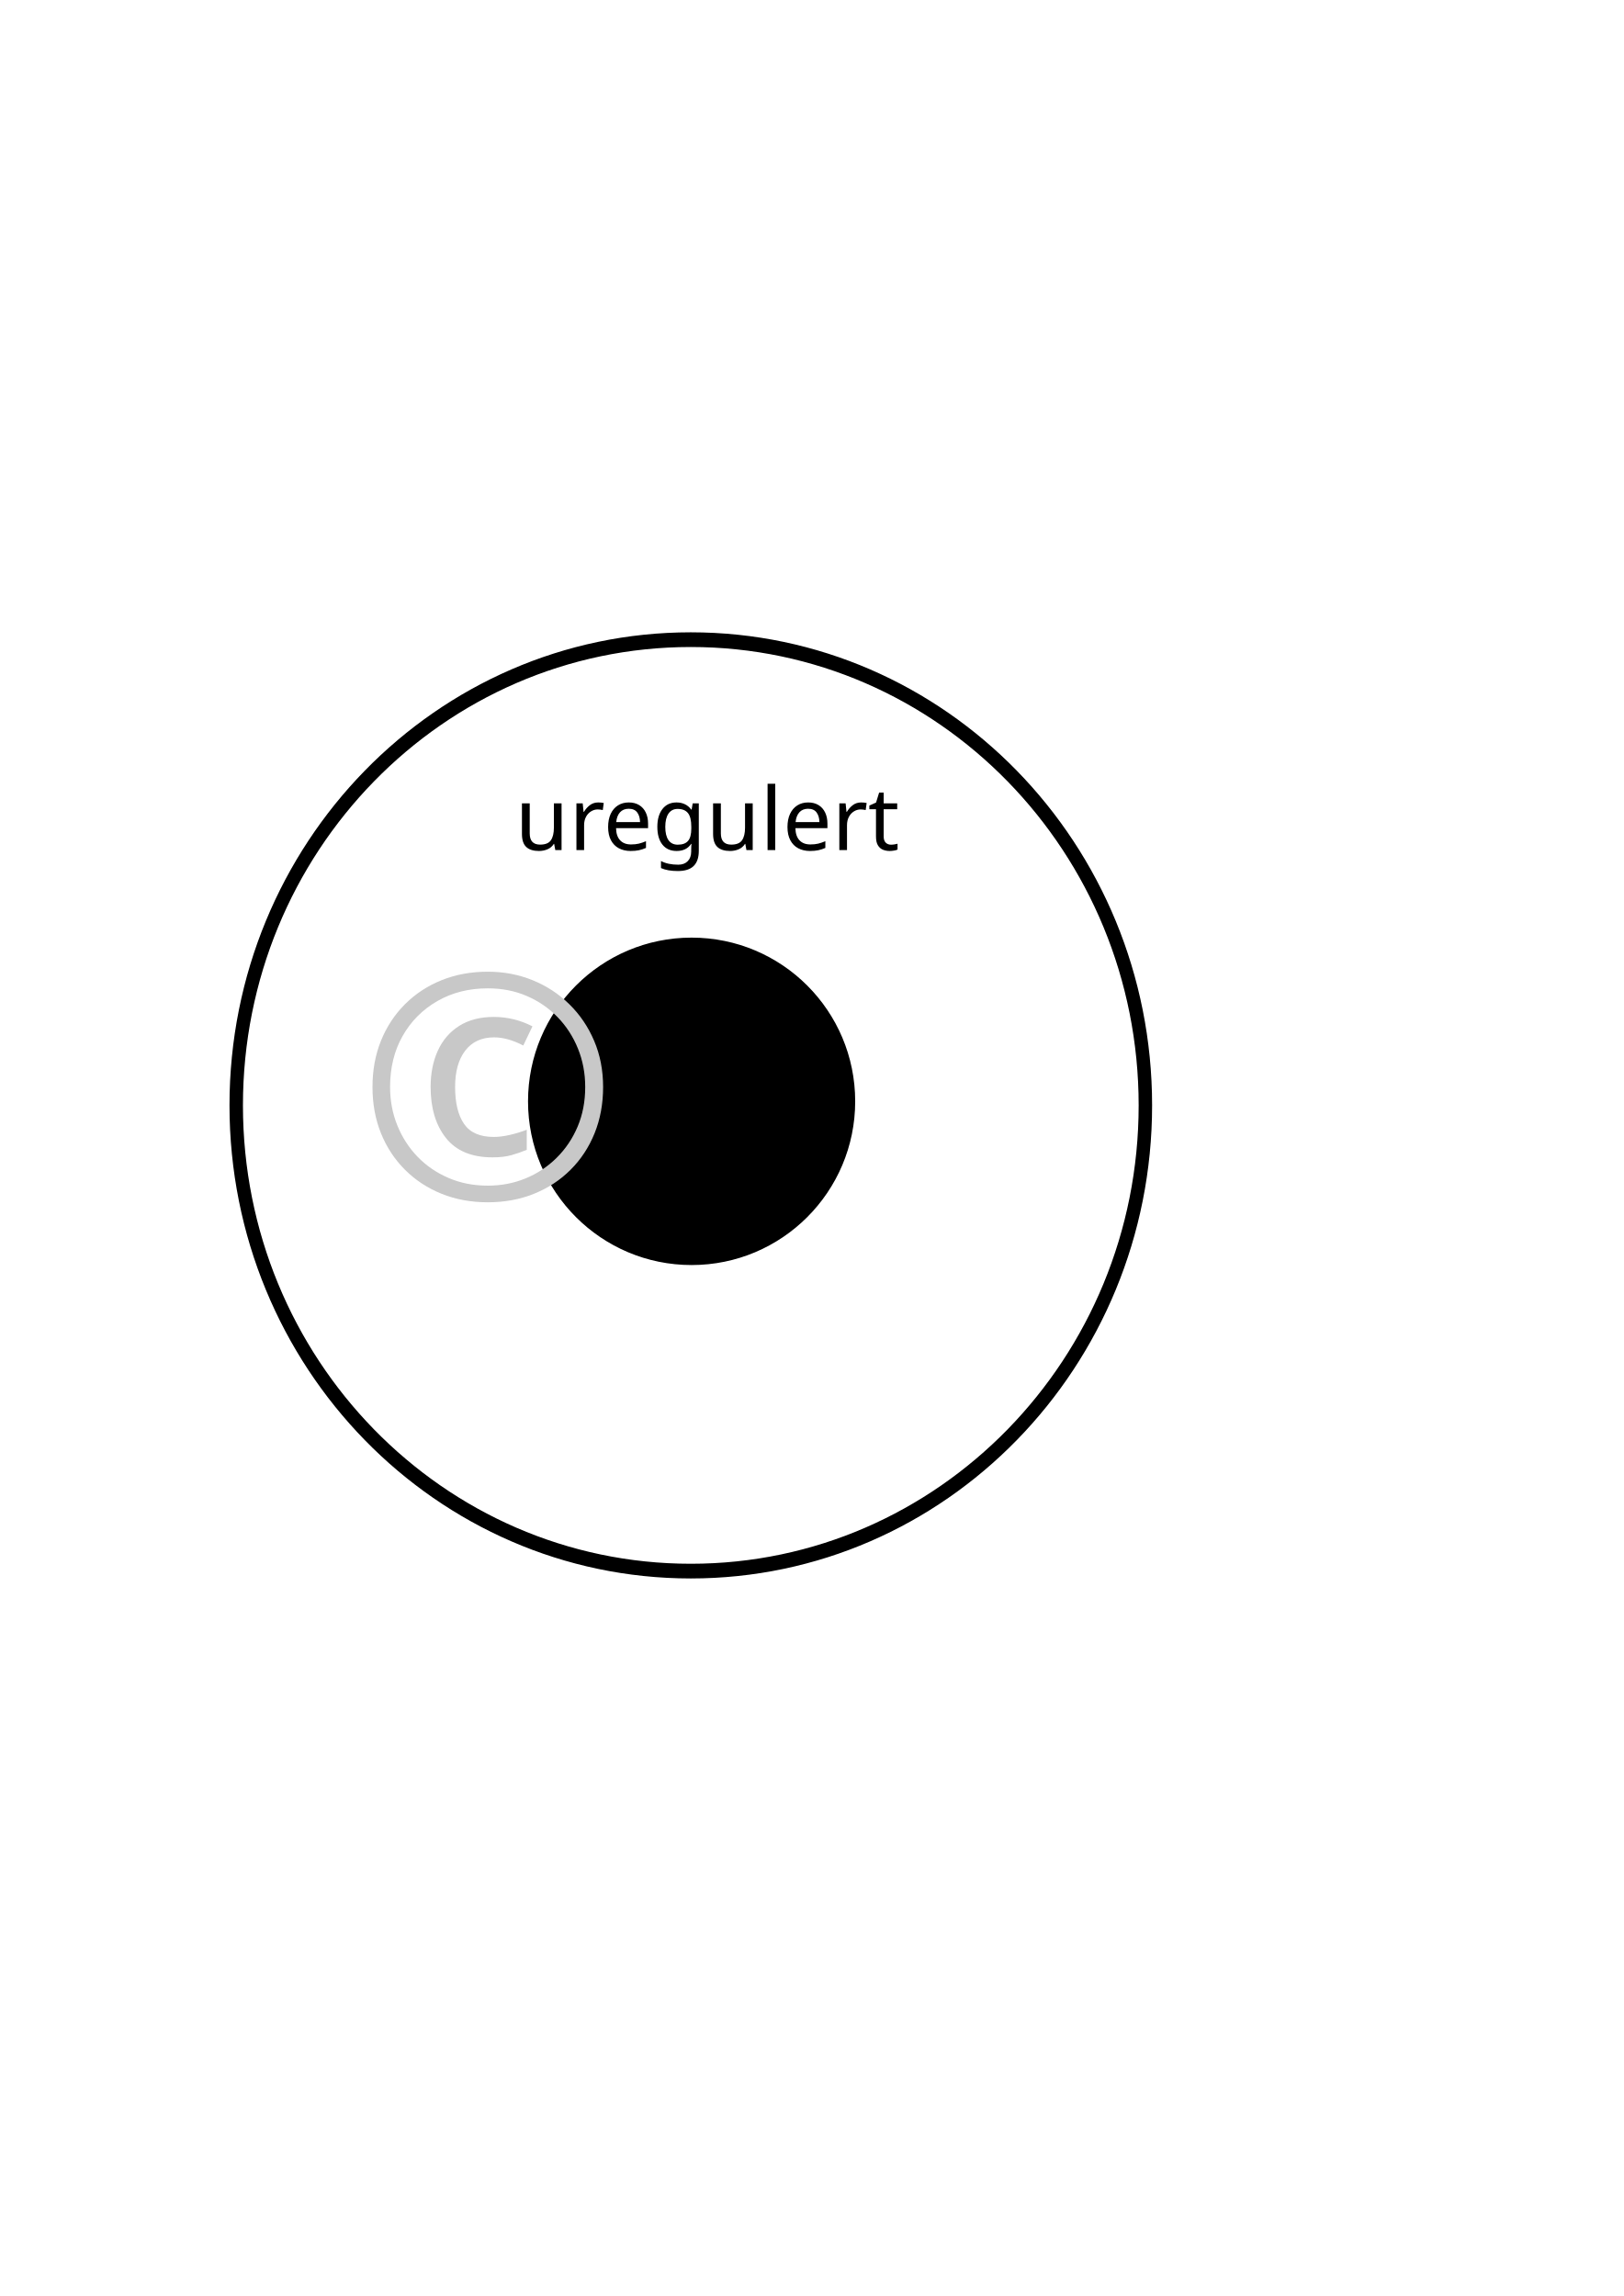
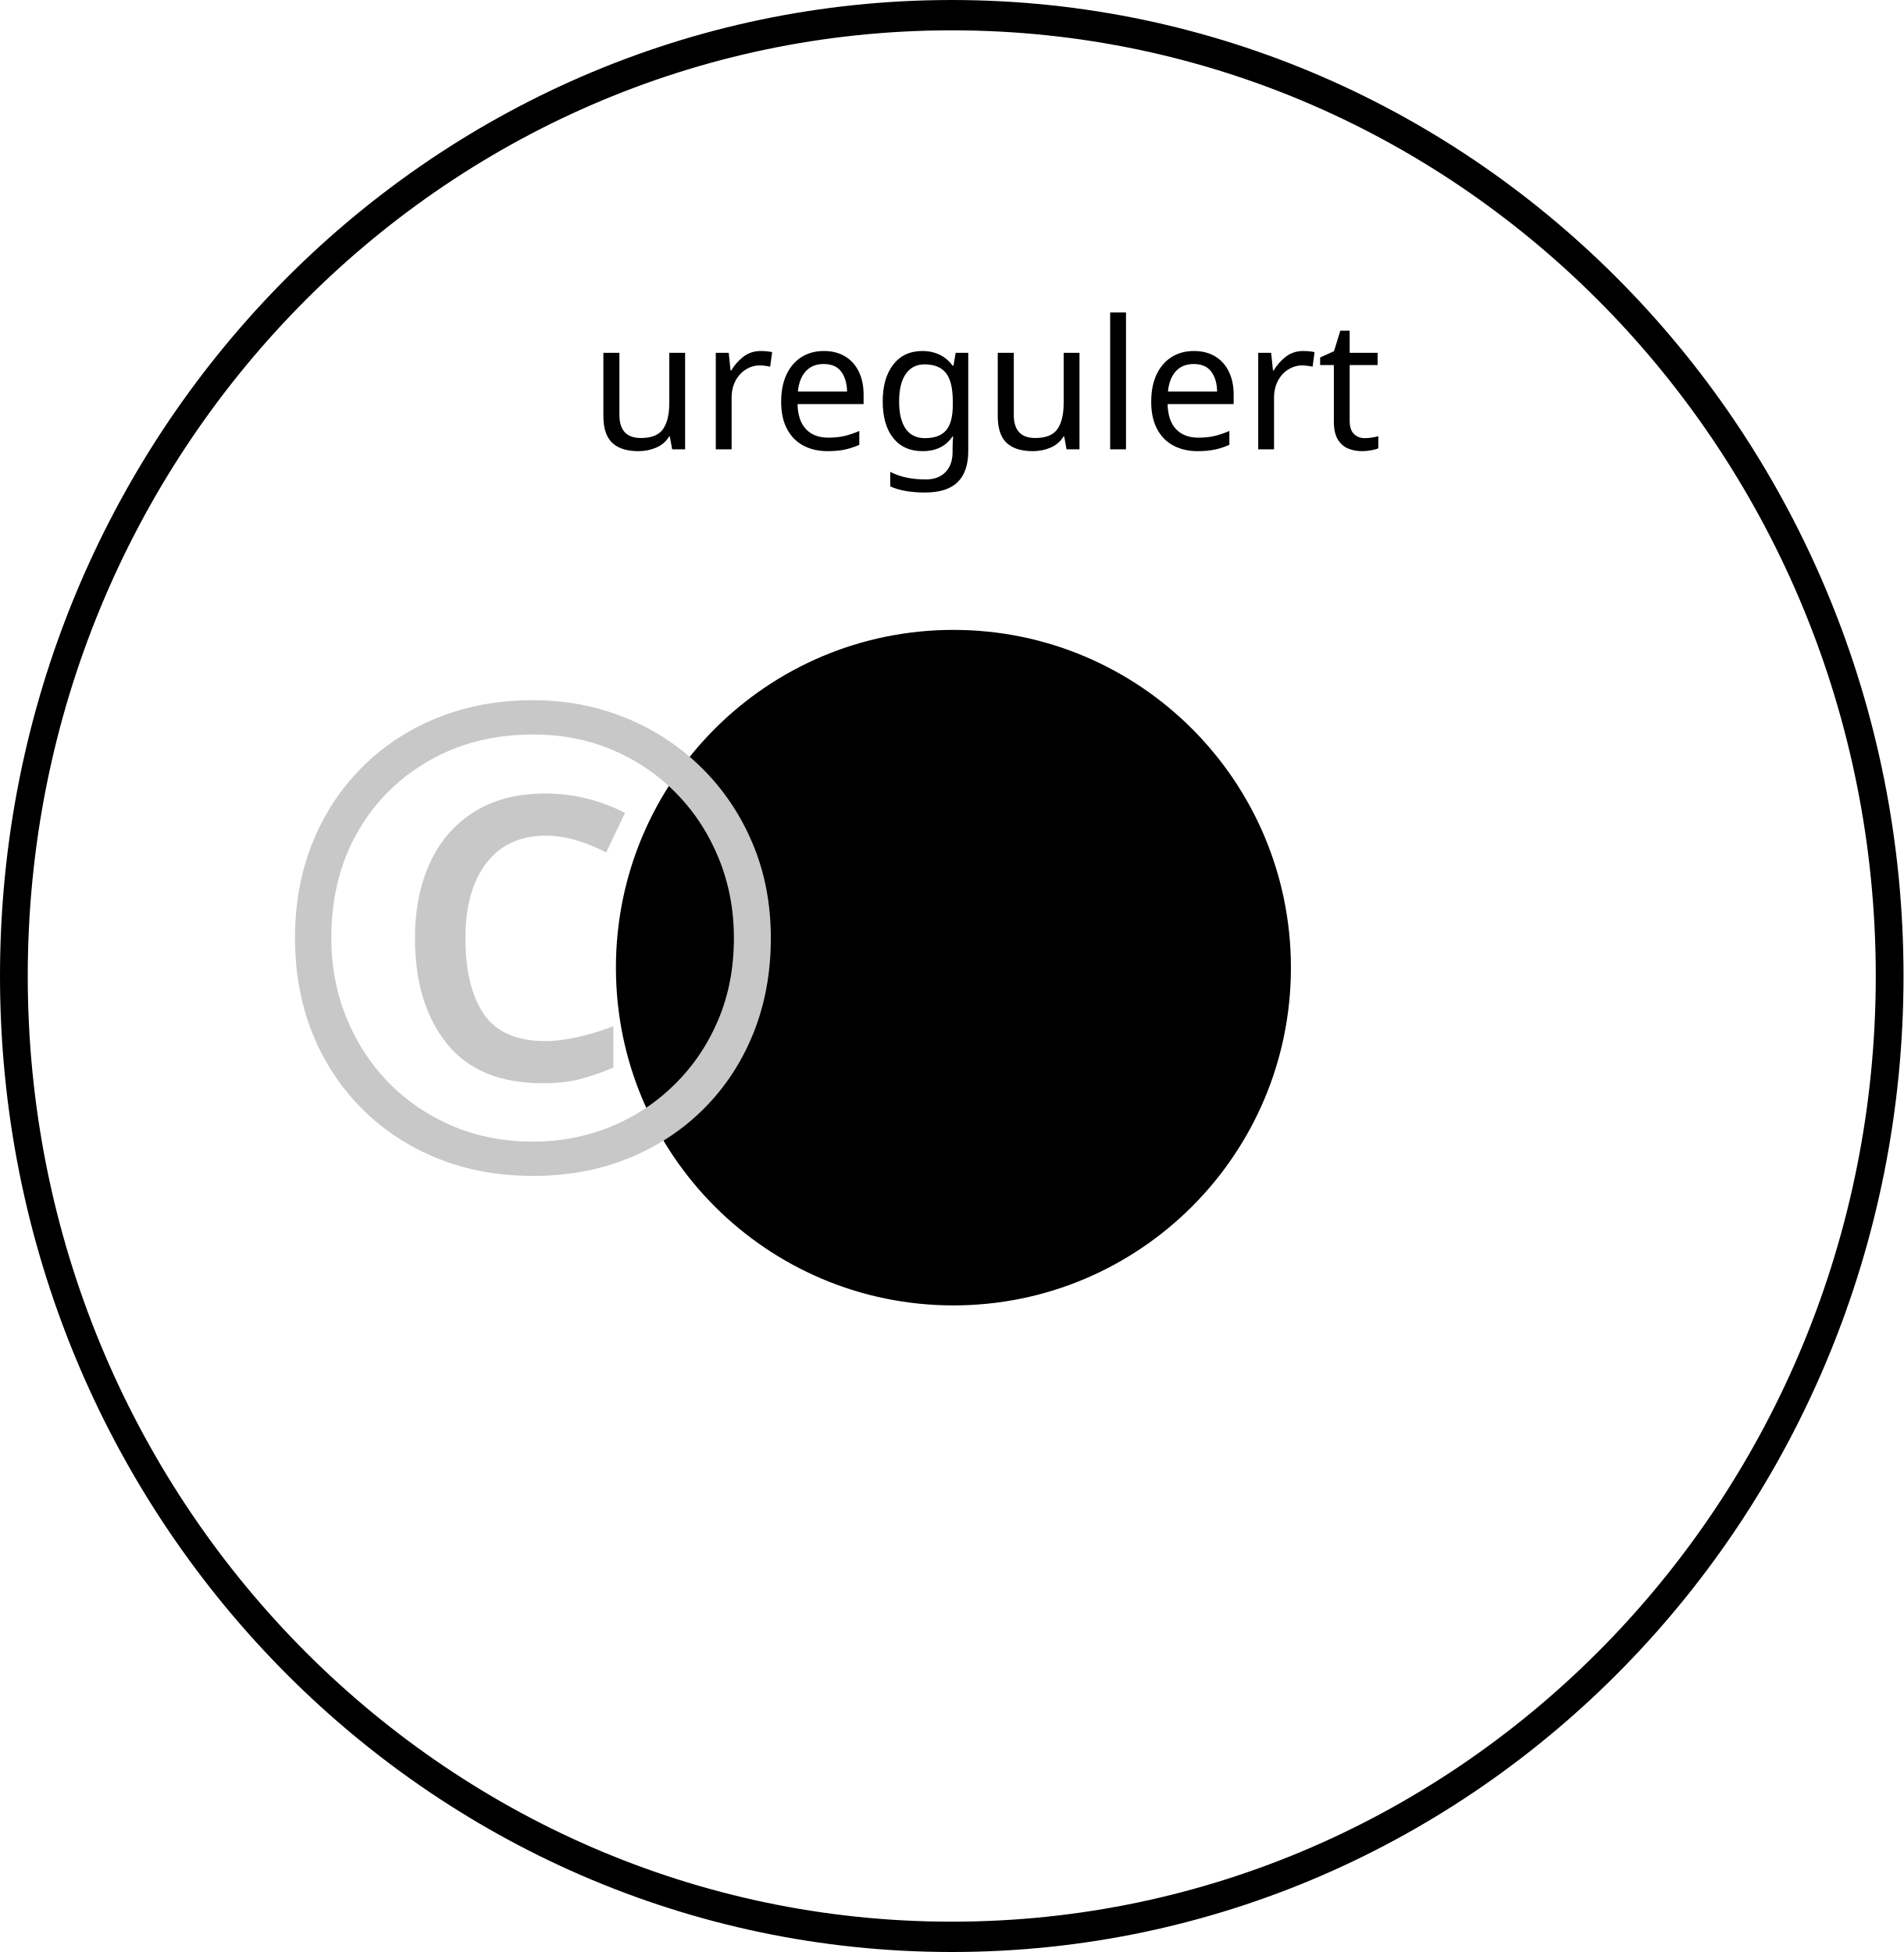
- <svg xmlns="http://www.w3.org/2000/svg" width="744.094" height="1052.362" id="svg10441" version="1.1">
+ <svg xmlns="http://www.w3.org/2000/svg" width="422.803" height="433.665" id="svg10441" version="1.1">
  <defs id="defs10443" />
-   <g id="layer2" style="display:inline">
-     <path style="fill:#000000;fill-opacity:1;stroke:#000000;stroke-width:4.058;stroke-miterlimit:4;stroke-opacity:1;stroke-dasharray:none;display:inline" id="path10588-4" d="m 788.571,560.934 a 137.143,128.571 0 1 1 -274.286,0 137.143,128.571 0 1 1 274.286,0 z" transform="matrix(0.5386443,0,0,0.5745539,-33.94554,182.5054)" />
+   <g id="layer2" style="display:inline" transform="translate(-105.1717,-289.8151)">
+     <ellipse style="display:inline;fill:#000000;fill-opacity:1;stroke:#000000;stroke-width:4.058;stroke-miterlimit:4;stroke-dasharray:none;stroke-opacity:1" id="path10588-4" transform="matrix(0.5386443,0,0,0.5745539,-33.94554,182.5054)" cx="651.429" cy="560.934" rx="137.143" ry="128.571" />
  </g>
-   <g id="layer1" style="display:inline">
-     <path style="fill:none;stroke:#000000;stroke-width:4.058;stroke-miterlimit:4;stroke-opacity:1;stroke-dasharray:none" id="path10588" d="m 788.571,560.934 a 137.143,128.571 0 1 1 -274.286,0 137.143,128.571 0 1 1 274.286,0 z" transform="matrix(1.518995,0,0,1.660275,-672.9438,-424.6561)" />
-     <text xml:space="preserve" style="font-size:40px;font-style:normal;font-variant:normal;font-weight:normal;font-stretch:normal;text-align:start;line-height:125%;letter-spacing:0px;word-spacing:0px;writing-mode:lr-tb;text-anchor:start;fill:#000000;fill-opacity:1;stroke:none;font-family:Crimson Text;-inkscape-font-specification:Crimson Text" x="236.034" y="389.638" id="text11098">
+   <g id="layer1" style="display:inline" transform="translate(-105.1717,-289.8151)">
+     <ellipse style="fill:none;stroke:#000000;stroke-width:4.058;stroke-miterlimit:4;stroke-dasharray:none;stroke-opacity:1" id="path10588" transform="matrix(1.518995,0,0,1.660275,-672.9438,-424.6561)" cx="651.429" cy="560.934" rx="137.143" ry="128.571" />
+     <text xml:space="preserve" style="font-style:normal;font-variant:normal;font-weight:normal;font-stretch:normal;font-size:40px;line-height:125%;font-family:'Crimson Text';-inkscape-font-specification:'Crimson Text';text-align:start;letter-spacing:0px;word-spacing:0px;writing-mode:lr-tb;text-anchor:start;fill:#000000;fill-opacity:1;stroke:none" x="236.034" y="389.638" id="text11098">
      <tspan id="tspan11100" x="236.034" y="389.638">uregulert</tspan>
    </text>
-     <text xml:space="preserve" style="font-size:144px;font-style:normal;font-variant:normal;font-weight:normal;font-stretch:normal;text-align:center;line-height:125%;letter-spacing:0px;word-spacing:0px;text-anchor:middle;fill:#c8c8c8;fill-opacity:1;stroke:none;font-family:Gentium;-inkscape-font-specification:Gentium" x="317.143" y="549.622" id="text2985">
+     <text xml:space="preserve" style="font-style:normal;font-variant:normal;font-weight:normal;font-stretch:normal;font-size:144px;line-height:125%;font-family:Gentium;-inkscape-font-specification:Gentium;text-align:center;letter-spacing:0px;word-spacing:0px;text-anchor:middle;fill:#c8c8c8;fill-opacity:1;stroke:none" x="317.143" y="549.622" id="text2985">
      <tspan id="tspan2987" x="317.143" y="549.622">©</tspan>
    </text>
  </g>
</svg>
